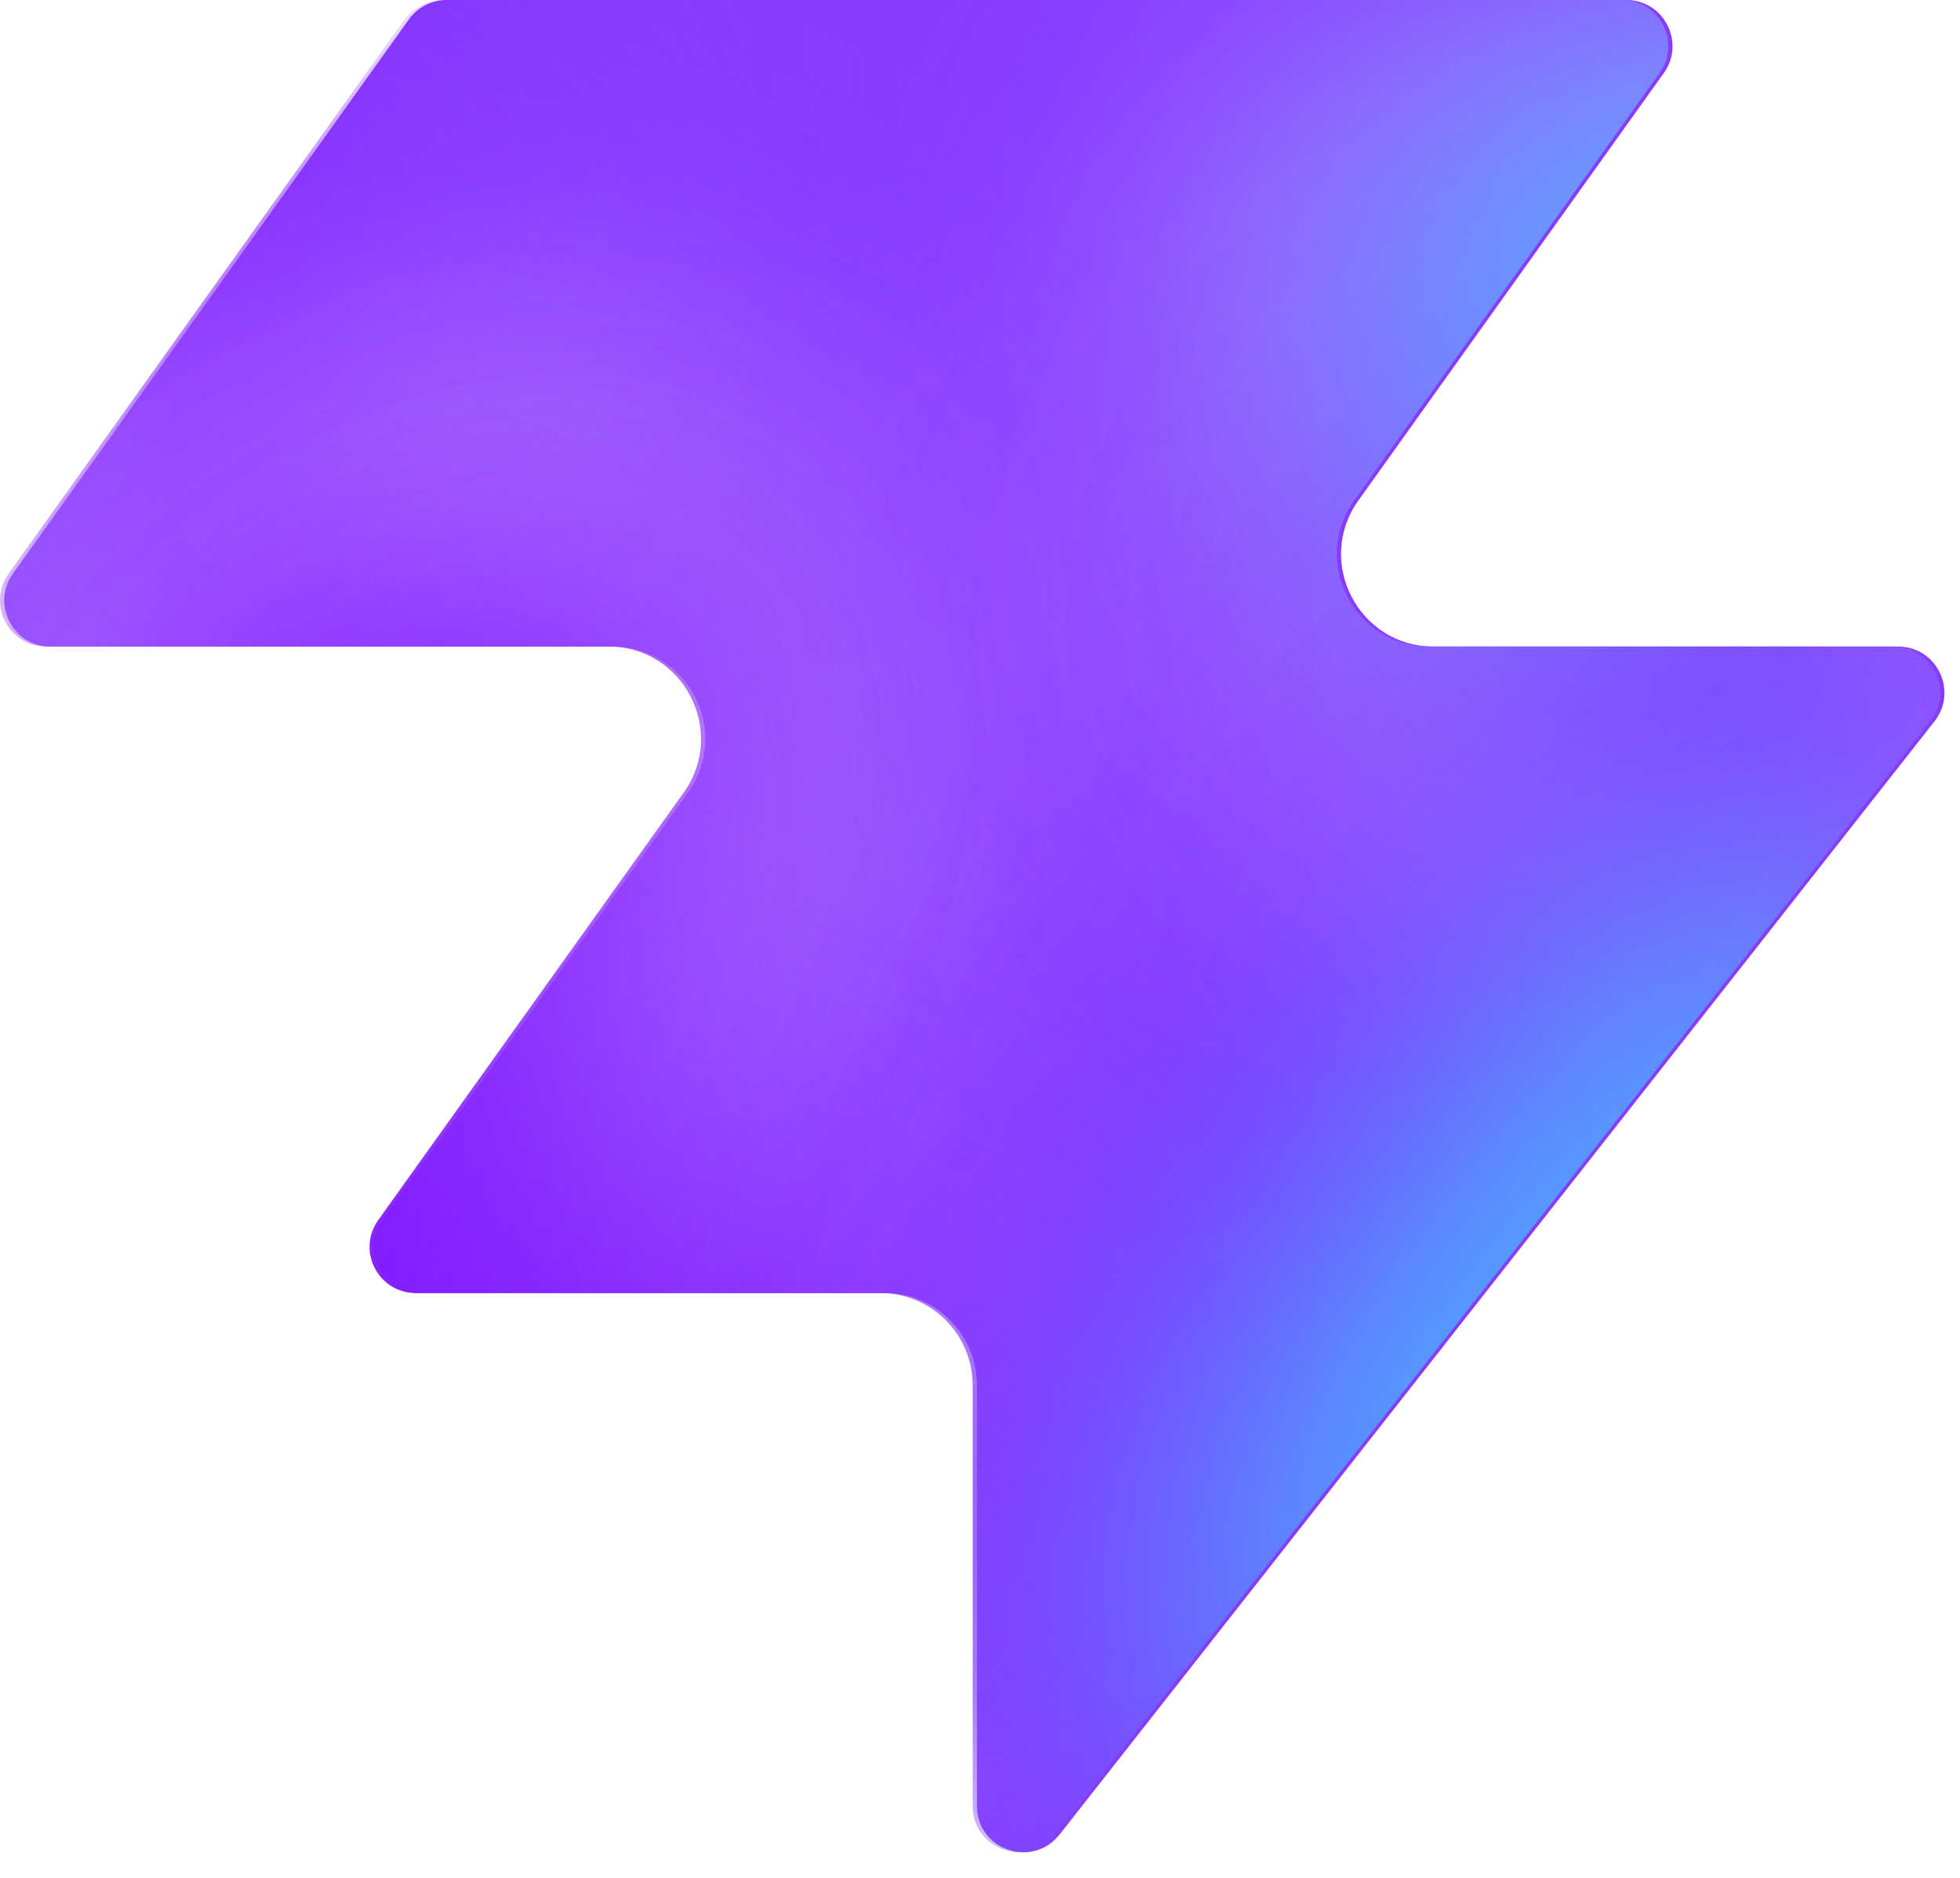
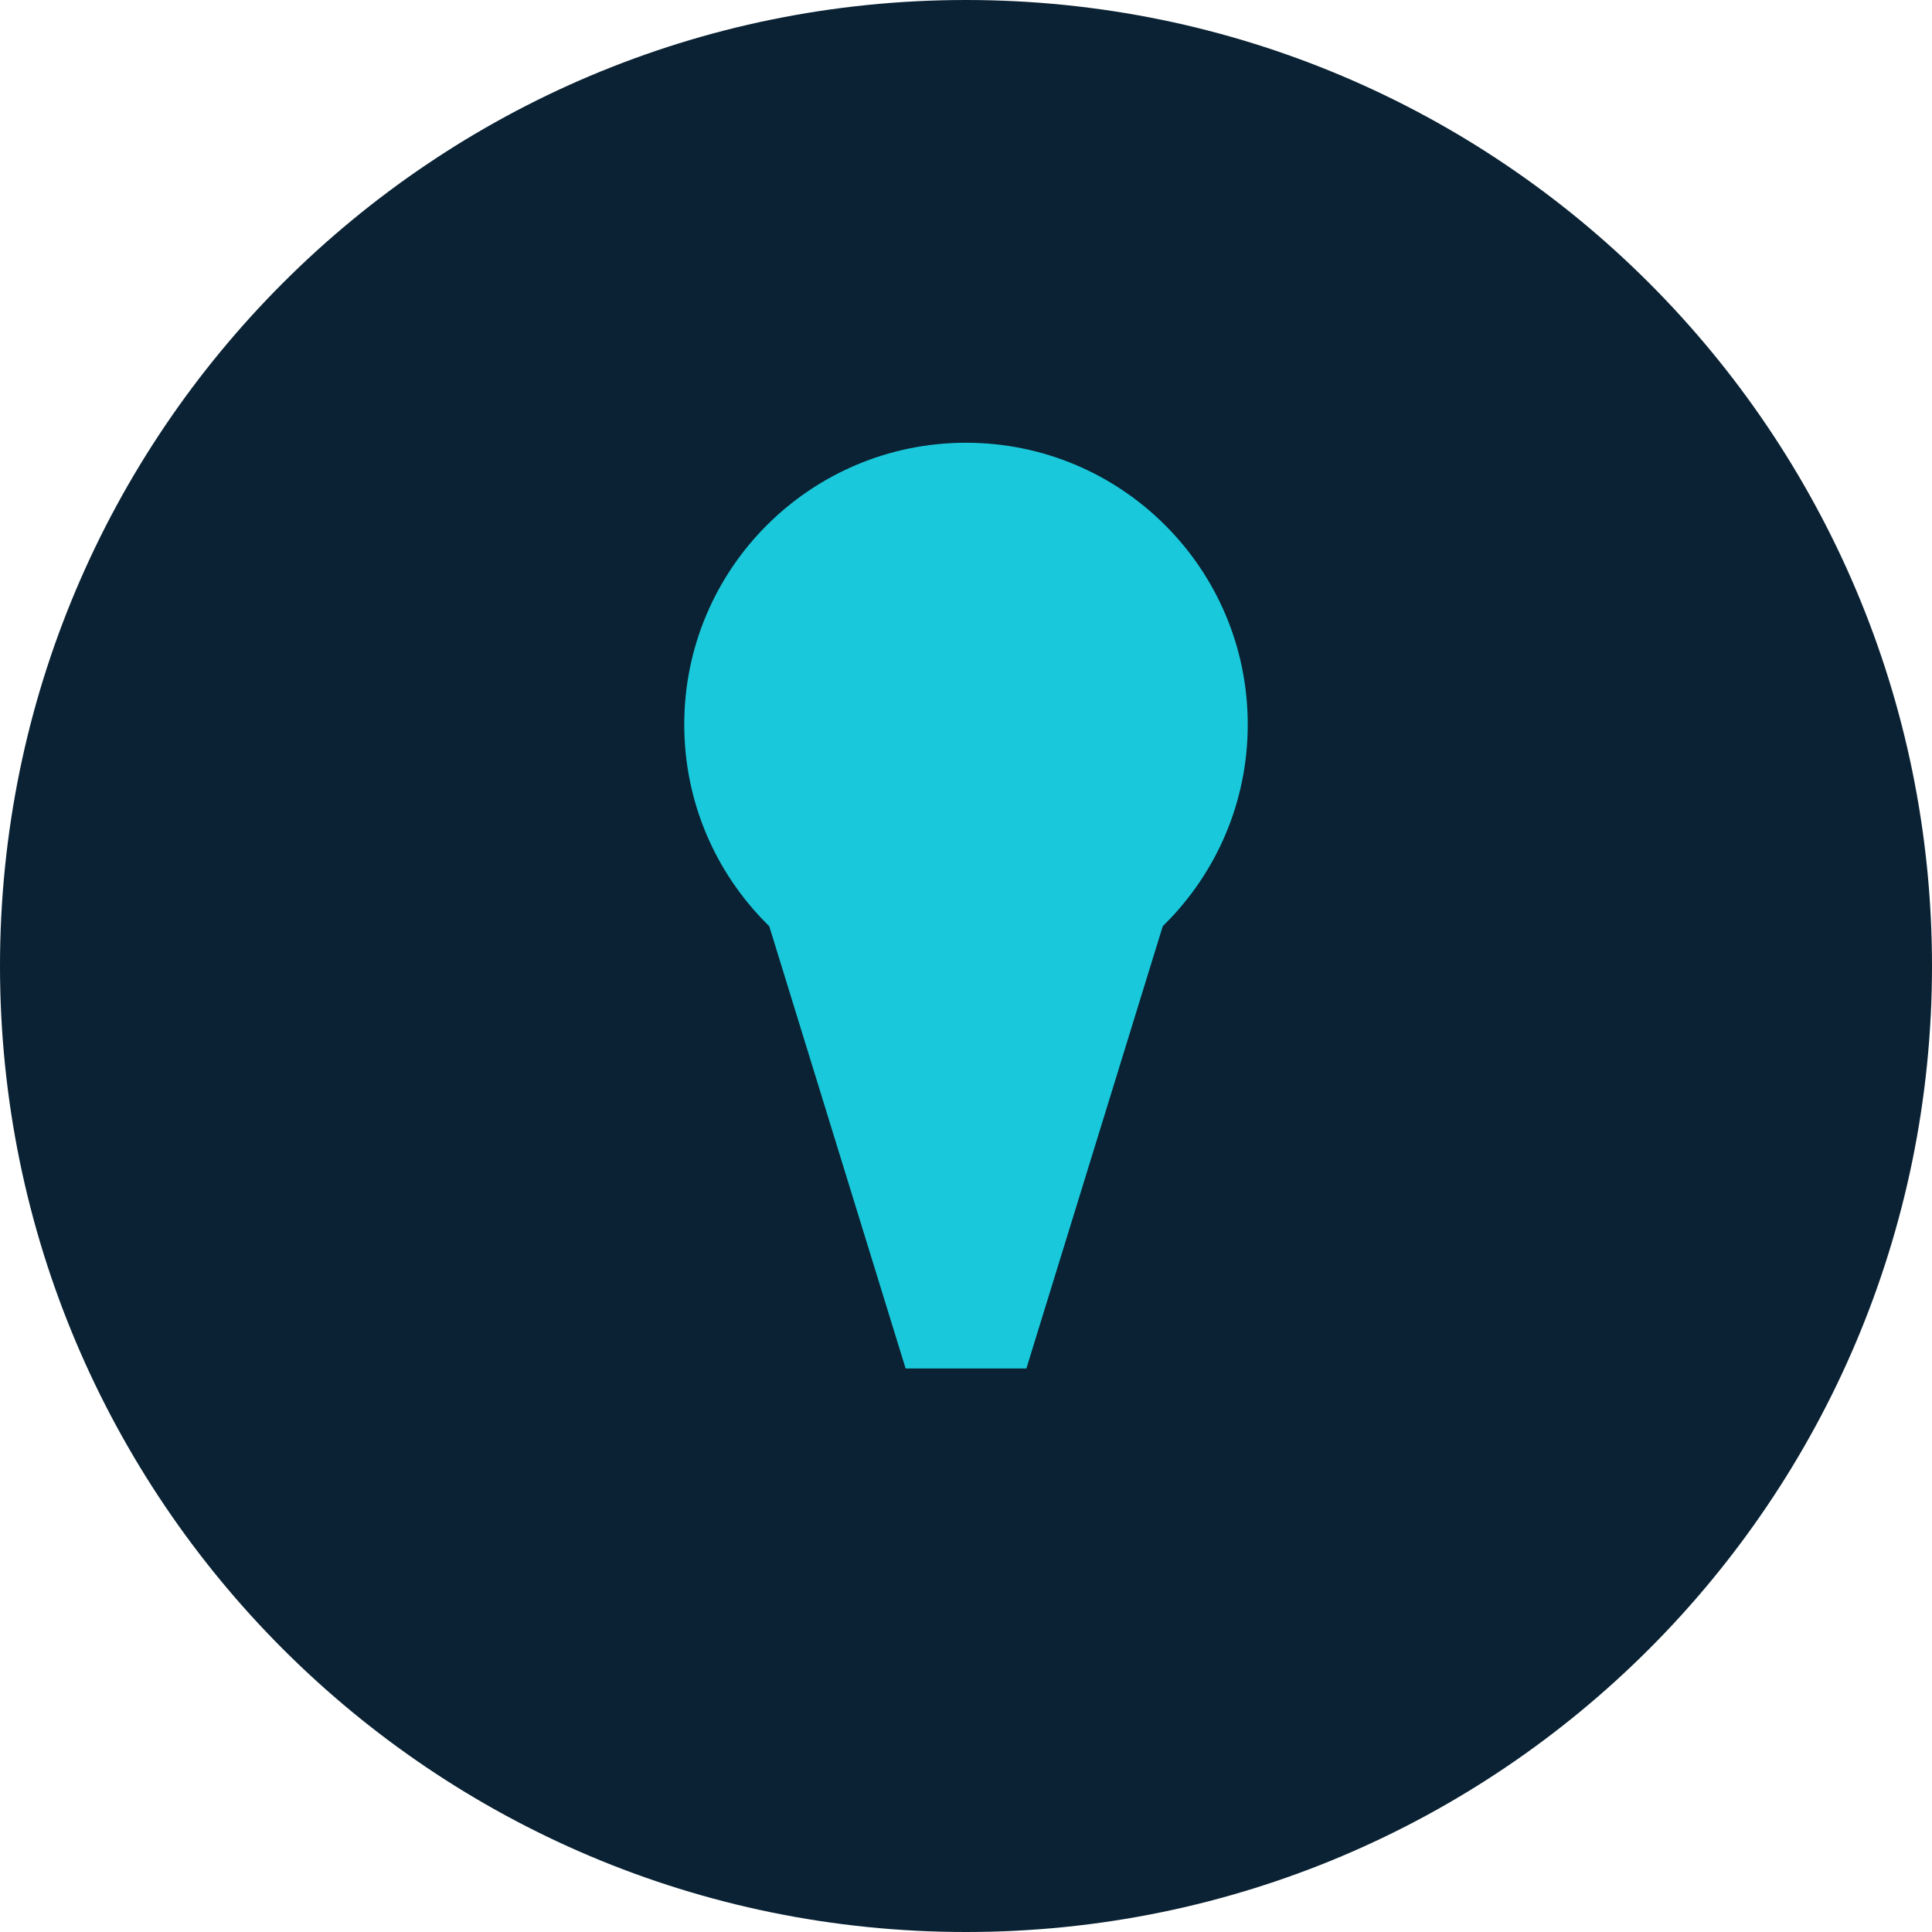
- <svg xmlns="http://www.w3.org/2000/svg" width="48" height="46" fill="none" viewBox="0 0 48 46">
-   <path fill="#863bff" d="M25.946 44.938c-.664.845-2.021.375-2.021-.698V33.937a2.26 2.26 0 0 0-2.262-2.262H10.287c-.92 0-1.456-1.04-.92-1.788l7.48-10.471c1.07-1.497 0-3.578-1.842-3.578H1.237c-.92 0-1.456-1.04-.92-1.788L10.013.474c.214-.297.556-.474.92-.474h28.894c.92 0 1.456 1.04.92 1.788l-7.48 10.471c-1.07 1.498 0 3.579 1.842 3.579h11.377c.943 0 1.473 1.088.89 1.83L25.947 44.94z" style="fill:#863bff;fill:color(display-p3 .525 .23 1);fill-opacity:1" />
-   <mask id="a" width="48" height="46" x="0" y="0" maskUnits="userSpaceOnUse" style="mask-type:alpha">
-     <path fill="#000" d="M25.842 44.938c-.664.844-2.021.375-2.021-.698V33.937a2.26 2.26 0 0 0-2.262-2.262H10.183c-.92 0-1.456-1.04-.92-1.788l7.48-10.471c1.07-1.498 0-3.579-1.842-3.579H1.133c-.92 0-1.456-1.04-.92-1.787L9.91.473c.214-.297.556-.474.92-.474h28.894c.92 0 1.456 1.04.92 1.788l-7.48 10.471c-1.07 1.498 0 3.578 1.842 3.578h11.377c.943 0 1.473 1.088.89 1.832L25.843 44.94z" style="fill:#000;fill-opacity:1" />
-   </mask>
-   <g mask="url(#a)">
-     <g filter="url(#b)">
-       <ellipse cx="5.508" cy="14.704" fill="#ede6ff" rx="5.508" ry="14.704" style="fill:#ede6ff;fill:color(display-p3 .927 .903 1);fill-opacity:1" transform="matrix(.00324 1 1 -.00324 -4.47 31.516)" />
-     </g>
-     <g filter="url(#c)">
-       <ellipse cx="10.399" cy="29.851" fill="#ede6ff" rx="10.399" ry="29.851" style="fill:#ede6ff;fill:color(display-p3 .927 .903 1);fill-opacity:1" transform="matrix(.00324 1 1 -.00324 -39.328 7.883)" />
-     </g>
-     <g filter="url(#d)">
-       <ellipse cx="5.508" cy="30.487" fill="#7e14ff" rx="5.508" ry="30.487" style="fill:#7e14ff;fill:color(display-p3 .492 .077 1);fill-opacity:1" transform="rotate(89.814 -25.913 -14.639)scale(1 -1)" />
-     </g>
-     <g filter="url(#e)">
-       <ellipse cx="5.508" cy="30.599" fill="#7e14ff" rx="5.508" ry="30.599" style="fill:#7e14ff;fill:color(display-p3 .492 .077 1);fill-opacity:1" transform="rotate(89.814 -32.644 -3.334)scale(1 -1)" />
-     </g>
-     <g filter="url(#f)">
-       <ellipse cx="5.508" cy="30.599" fill="#7e14ff" rx="5.508" ry="30.599" style="fill:#7e14ff;fill:color(display-p3 .492 .077 1);fill-opacity:1" transform="matrix(.00324 1 1 -.00324 -34.34 30.47)" />
-     </g>
-     <g filter="url(#g)">
-       <ellipse cx="14.072" cy="22.078" fill="#ede6ff" rx="14.072" ry="22.078" style="fill:#ede6ff;fill:color(display-p3 .927 .903 1);fill-opacity:1" transform="rotate(93.35 24.506 48.493)scale(-1 1)" />
-     </g>
-     <g filter="url(#h)">
-       <ellipse cx="3.47" cy="21.501" fill="#7e14ff" rx="3.47" ry="21.501" style="fill:#7e14ff;fill:color(display-p3 .492 .077 1);fill-opacity:1" transform="rotate(89.009 28.708 47.59)scale(-1 1)" />
-     </g>
-     <g filter="url(#i)">
-       <ellipse cx="3.47" cy="21.501" fill="#7e14ff" rx="3.47" ry="21.501" style="fill:#7e14ff;fill:color(display-p3 .492 .077 1);fill-opacity:1" transform="rotate(89.009 28.708 47.59)scale(-1 1)" />
-     </g>
-     <g filter="url(#j)">
-       <ellipse cx=".387" cy="8.972" fill="#7e14ff" rx="4.407" ry="29.108" style="fill:#7e14ff;fill:color(display-p3 .492 .077 1);fill-opacity:1" transform="rotate(39.51 .387 8.972)" />
-     </g>
-     <g filter="url(#k)">
-       <ellipse cx="47.523" cy="-6.092" fill="#7e14ff" rx="4.407" ry="29.108" style="fill:#7e14ff;fill:color(display-p3 .492 .077 1);fill-opacity:1" transform="rotate(37.892 47.523 -6.092)" />
-     </g>
-     <g filter="url(#l)">
-       <ellipse cx="41.412" cy="6.333" fill="#47bfff" rx="5.971" ry="9.665" style="fill:#47bfff;fill:color(display-p3 .28 .748 1);fill-opacity:1" transform="rotate(37.892 41.412 6.333)" />
-     </g>
-     <g filter="url(#m)">
-       <ellipse cx="-1.879" cy="38.332" fill="#7e14ff" rx="4.407" ry="29.108" style="fill:#7e14ff;fill:color(display-p3 .492 .077 1);fill-opacity:1" transform="rotate(37.892 -1.88 38.332)" />
-     </g>
-     <g filter="url(#n)">
-       <ellipse cx="-1.879" cy="38.332" fill="#7e14ff" rx="4.407" ry="29.108" style="fill:#7e14ff;fill:color(display-p3 .492 .077 1);fill-opacity:1" transform="rotate(37.892 -1.88 38.332)" />
-     </g>
-     <g filter="url(#o)">
-       <ellipse cx="35.651" cy="29.907" fill="#7e14ff" rx="4.407" ry="29.108" style="fill:#7e14ff;fill:color(display-p3 .492 .077 1);fill-opacity:1" transform="rotate(37.892 35.651 29.907)" />
-     </g>
-     <g filter="url(#p)">
-       <ellipse cx="38.418" cy="32.4" fill="#47bfff" rx="5.971" ry="15.297" style="fill:#47bfff;fill:color(display-p3 .28 .748 1);fill-opacity:1" transform="rotate(37.892 38.418 32.4)" />
-     </g>
-   </g>
-   <defs>
-     <filter id="b" width="60.045" height="41.654" x="-19.77" y="16.149" color-interpolation-filters="sRGB" filterUnits="userSpaceOnUse">
-       <feFlood flood-opacity="0" result="BackgroundImageFix" />
-       <feBlend in="SourceGraphic" in2="BackgroundImageFix" result="shape" />
-       <feGaussianBlur result="effect1_foregroundBlur_2002_17158" stdDeviation="7.659" />
-     </filter>
-     <filter id="c" width="90.34" height="51.437" x="-54.613" y="-7.533" color-interpolation-filters="sRGB" filterUnits="userSpaceOnUse">
-       <feFlood flood-opacity="0" result="BackgroundImageFix" />
-       <feBlend in="SourceGraphic" in2="BackgroundImageFix" result="shape" />
-       <feGaussianBlur result="effect1_foregroundBlur_2002_17158" stdDeviation="7.659" />
-     </filter>
-     <filter id="d" width="79.355" height="29.4" x="-49.64" y="2.03" color-interpolation-filters="sRGB" filterUnits="userSpaceOnUse">
-       <feFlood flood-opacity="0" result="BackgroundImageFix" />
-       <feBlend in="SourceGraphic" in2="BackgroundImageFix" result="shape" />
-       <feGaussianBlur result="effect1_foregroundBlur_2002_17158" stdDeviation="4.596" />
-     </filter>
-     <filter id="e" width="79.579" height="29.4" x="-45.045" y="20.029" color-interpolation-filters="sRGB" filterUnits="userSpaceOnUse">
-       <feFlood flood-opacity="0" result="BackgroundImageFix" />
-       <feBlend in="SourceGraphic" in2="BackgroundImageFix" result="shape" />
-       <feGaussianBlur result="effect1_foregroundBlur_2002_17158" stdDeviation="4.596" />
-     </filter>
-     <filter id="f" width="79.579" height="29.4" x="-43.513" y="21.178" color-interpolation-filters="sRGB" filterUnits="userSpaceOnUse">
-       <feFlood flood-opacity="0" result="BackgroundImageFix" />
-       <feBlend in="SourceGraphic" in2="BackgroundImageFix" result="shape" />
-       <feGaussianBlur result="effect1_foregroundBlur_2002_17158" stdDeviation="4.596" />
-     </filter>
-     <filter id="g" width="74.749" height="58.852" x="15.756" y="-17.901" color-interpolation-filters="sRGB" filterUnits="userSpaceOnUse">
-       <feFlood flood-opacity="0" result="BackgroundImageFix" />
-       <feBlend in="SourceGraphic" in2="BackgroundImageFix" result="shape" />
-       <feGaussianBlur result="effect1_foregroundBlur_2002_17158" stdDeviation="7.659" />
-     </filter>
-     <filter id="h" width="61.377" height="25.362" x="23.548" y="2.284" color-interpolation-filters="sRGB" filterUnits="userSpaceOnUse">
-       <feFlood flood-opacity="0" result="BackgroundImageFix" />
-       <feBlend in="SourceGraphic" in2="BackgroundImageFix" result="shape" />
-       <feGaussianBlur result="effect1_foregroundBlur_2002_17158" stdDeviation="4.596" />
-     </filter>
-     <filter id="i" width="61.377" height="25.362" x="23.548" y="2.284" color-interpolation-filters="sRGB" filterUnits="userSpaceOnUse">
-       <feFlood flood-opacity="0" result="BackgroundImageFix" />
-       <feBlend in="SourceGraphic" in2="BackgroundImageFix" result="shape" />
-       <feGaussianBlur result="effect1_foregroundBlur_2002_17158" stdDeviation="4.596" />
-     </filter>
-     <filter id="j" width="56.045" height="63.649" x="-27.636" y="-22.853" color-interpolation-filters="sRGB" filterUnits="userSpaceOnUse">
-       <feFlood flood-opacity="0" result="BackgroundImageFix" />
-       <feBlend in="SourceGraphic" in2="BackgroundImageFix" result="shape" />
-       <feGaussianBlur result="effect1_foregroundBlur_2002_17158" stdDeviation="4.596" />
-     </filter>
-     <filter id="k" width="54.814" height="64.646" x="20.116" y="-38.415" color-interpolation-filters="sRGB" filterUnits="userSpaceOnUse">
-       <feFlood flood-opacity="0" result="BackgroundImageFix" />
-       <feBlend in="SourceGraphic" in2="BackgroundImageFix" result="shape" />
-       <feGaussianBlur result="effect1_foregroundBlur_2002_17158" stdDeviation="4.596" />
-     </filter>
-     <filter id="l" width="33.541" height="35.313" x="24.641" y="-11.323" color-interpolation-filters="sRGB" filterUnits="userSpaceOnUse">
-       <feFlood flood-opacity="0" result="BackgroundImageFix" />
-       <feBlend in="SourceGraphic" in2="BackgroundImageFix" result="shape" />
-       <feGaussianBlur result="effect1_foregroundBlur_2002_17158" stdDeviation="4.596" />
-     </filter>
-     <filter id="m" width="54.814" height="64.646" x="-29.286" y="6.009" color-interpolation-filters="sRGB" filterUnits="userSpaceOnUse">
-       <feFlood flood-opacity="0" result="BackgroundImageFix" />
-       <feBlend in="SourceGraphic" in2="BackgroundImageFix" result="shape" />
-       <feGaussianBlur result="effect1_foregroundBlur_2002_17158" stdDeviation="4.596" />
-     </filter>
-     <filter id="n" width="54.814" height="64.646" x="-29.286" y="6.009" color-interpolation-filters="sRGB" filterUnits="userSpaceOnUse">
-       <feFlood flood-opacity="0" result="BackgroundImageFix" />
-       <feBlend in="SourceGraphic" in2="BackgroundImageFix" result="shape" />
-       <feGaussianBlur result="effect1_foregroundBlur_2002_17158" stdDeviation="4.596" />
-     </filter>
-     <filter id="o" width="54.814" height="64.646" x="8.244" y="-2.416" color-interpolation-filters="sRGB" filterUnits="userSpaceOnUse">
-       <feFlood flood-opacity="0" result="BackgroundImageFix" />
-       <feBlend in="SourceGraphic" in2="BackgroundImageFix" result="shape" />
-       <feGaussianBlur result="effect1_foregroundBlur_2002_17158" stdDeviation="4.596" />
-     </filter>
-     <filter id="p" width="39.409" height="43.623" x="18.713" y="10.588" color-interpolation-filters="sRGB" filterUnits="userSpaceOnUse">
-       <feFlood flood-opacity="0" result="BackgroundImageFix" />
-       <feBlend in="SourceGraphic" in2="BackgroundImageFix" result="shape" />
-       <feGaussianBlur result="effect1_foregroundBlur_2002_17158" stdDeviation="4.596" />
-     </filter>
-   </defs>
+ <svg xmlns="http://www.w3.org/2000/svg" viewBox="0 0 48 48">
+   <circle cx="24" cy="24" r="24" fill="#0A2233" />
+   <circle cx="24" cy="18" r="7" fill="#19C9DB" />
+   <path d="M18.8 22 L29.2 22 L25.5 34 H22.5 Z" fill="#19C9DB" />
</svg>
